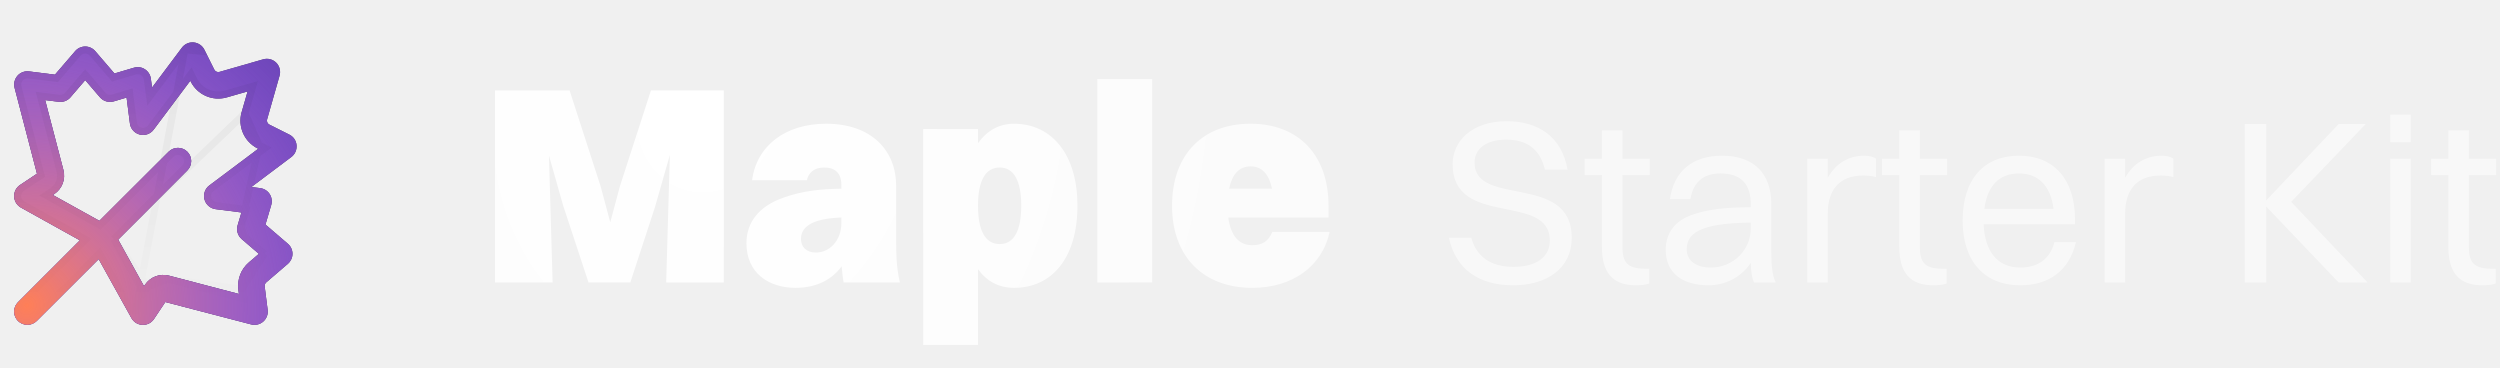
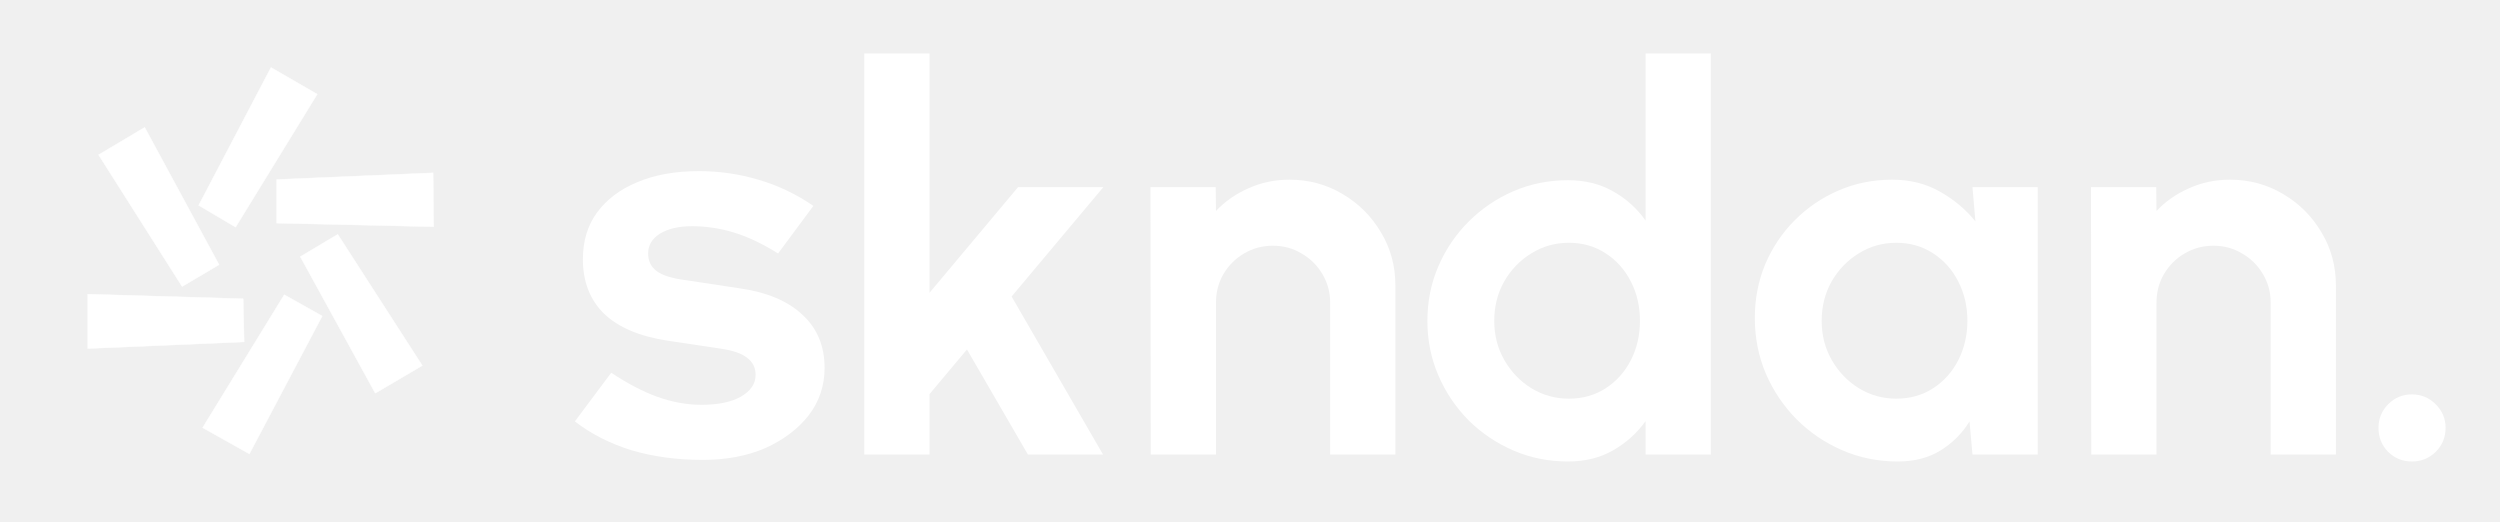
- <svg xmlns="http://www.w3.org/2000/svg" width="177" height="26" viewBox="0 0 177 26" fill="none">
-   <path d="M14.47 3.52C14.325 3.231 14.04 3.036 13.716 3.004C13.392 2.973 13.076 3.114 12.88 3.375L10.763 6.203L10.681 5.574C10.646 5.301 10.494 5.059 10.263 4.907C10.033 4.754 9.748 4.715 9.486 4.793L8.103 5.203L6.744 3.621C6.564 3.414 6.306 3.293 6.033 3.293C5.76 3.293 5.498 3.414 5.322 3.621L3.892 5.285L2.057 5.055C1.748 5.016 1.439 5.133 1.236 5.367C1.033 5.602 0.955 5.918 1.033 6.219L2.619 12.297L1.42 13.098C1.146 13.277 0.99 13.59 1.002 13.914C1.014 14.238 1.197 14.535 1.482 14.695L5.658 17.015L1.275 21.398C0.908 21.765 0.908 22.359 1.275 22.722C1.643 23.085 2.236 23.089 2.6 22.722L6.986 18.343L9.306 22.519C9.466 22.804 9.759 22.988 10.087 22.999C10.415 23.011 10.724 22.855 10.904 22.581L11.704 21.382L17.782 22.968C18.083 23.046 18.403 22.972 18.638 22.765C18.872 22.558 18.989 22.253 18.95 21.945L18.739 20.273C18.728 20.168 18.767 20.066 18.845 19.996L20.38 18.679C20.587 18.5 20.708 18.242 20.708 17.968C20.708 17.695 20.587 17.433 20.38 17.258L18.794 15.898L19.204 14.515C19.282 14.25 19.239 13.969 19.091 13.738C18.942 13.508 18.696 13.355 18.423 13.32L17.798 13.238L20.626 11.117C20.888 10.922 21.024 10.605 20.997 10.281C20.97 9.957 20.774 9.672 20.481 9.527L19.071 8.82C18.939 8.754 18.868 8.598 18.911 8.453L19.794 5.36C19.888 5.032 19.798 4.68 19.556 4.438C19.314 4.196 18.962 4.106 18.634 4.2L15.54 5.09C15.396 5.133 15.243 5.063 15.173 4.93L14.47 3.52ZM8.365 16.965L13.263 12.066C13.63 11.699 13.63 11.105 13.263 10.742C12.896 10.379 12.302 10.375 11.939 10.742L7.037 15.636L3.74 13.805L3.846 13.734C4.4 13.363 4.658 12.684 4.49 12.039L3.197 7.086L4.162 7.207C4.474 7.246 4.787 7.125 4.99 6.887L6.033 5.672L7.076 6.887C7.318 7.168 7.701 7.281 8.056 7.176L8.962 6.906L9.197 8.734C9.244 9.113 9.517 9.426 9.888 9.524C10.259 9.621 10.65 9.484 10.877 9.18L13.474 5.715L13.501 5.77C13.97 6.711 15.044 7.184 16.056 6.895L17.529 6.473L17.107 7.945C16.818 8.957 17.29 10.031 18.232 10.504L18.286 10.531L14.822 13.129C14.517 13.359 14.38 13.75 14.478 14.117C14.575 14.484 14.888 14.758 15.267 14.808L17.095 15.043L16.825 15.949C16.72 16.304 16.833 16.687 17.114 16.929L18.329 17.972L17.622 18.578C17.064 19.054 16.782 19.781 16.876 20.511L16.915 20.812L11.962 19.515C11.318 19.347 10.638 19.605 10.267 20.16L10.197 20.265L8.365 16.965Z" fill="#0D001D" />
-   <path d="M14.47 3.52C14.325 3.231 14.04 3.036 13.716 3.004C13.392 2.973 13.076 3.114 12.88 3.375L10.763 6.203L10.681 5.574C10.646 5.301 10.494 5.059 10.263 4.907C10.033 4.754 9.748 4.715 9.486 4.793L8.103 5.203L6.744 3.621C6.564 3.414 6.306 3.293 6.033 3.293C5.76 3.293 5.498 3.414 5.322 3.621L3.892 5.285L2.057 5.055C1.748 5.016 1.439 5.133 1.236 5.367C1.033 5.602 0.955 5.918 1.033 6.219L2.619 12.297L1.42 13.098C1.146 13.277 0.99 13.59 1.002 13.914C1.014 14.238 1.197 14.535 1.482 14.695L5.658 17.015L1.275 21.398C0.908 21.765 0.908 22.359 1.275 22.722C1.643 23.085 2.236 23.089 2.6 22.722L6.986 18.343L9.306 22.519C9.466 22.804 9.759 22.988 10.087 22.999C10.415 23.011 10.724 22.855 10.904 22.581L11.704 21.382L17.782 22.968C18.083 23.046 18.403 22.972 18.638 22.765C18.872 22.558 18.989 22.253 18.95 21.945L18.739 20.273C18.728 20.168 18.767 20.066 18.845 19.996L20.38 18.679C20.587 18.5 20.708 18.242 20.708 17.968C20.708 17.695 20.587 17.433 20.38 17.258L18.794 15.898L19.204 14.515C19.282 14.25 19.239 13.969 19.091 13.738C18.942 13.508 18.696 13.355 18.423 13.32L17.798 13.238L20.626 11.117C20.888 10.922 21.024 10.605 20.997 10.281C20.97 9.957 20.774 9.672 20.481 9.527L19.071 8.82C18.939 8.754 18.868 8.598 18.911 8.453L19.794 5.36C19.888 5.032 19.798 4.68 19.556 4.438C19.314 4.196 18.962 4.106 18.634 4.2L15.54 5.09C15.396 5.133 15.243 5.063 15.173 4.93L14.47 3.52ZM8.365 16.965L13.263 12.066C13.63 11.699 13.63 11.105 13.263 10.742C12.896 10.379 12.302 10.375 11.939 10.742L7.037 15.636L3.74 13.805L3.846 13.734C4.4 13.363 4.658 12.684 4.49 12.039L3.197 7.086L4.162 7.207C4.474 7.246 4.787 7.125 4.99 6.887L6.033 5.672L7.076 6.887C7.318 7.168 7.701 7.281 8.056 7.176L8.962 6.906L9.197 8.734C9.244 9.113 9.517 9.426 9.888 9.524C10.259 9.621 10.65 9.484 10.877 9.18L13.474 5.715L13.501 5.77C13.97 6.711 15.044 7.184 16.056 6.895L17.529 6.473L17.107 7.945C16.818 8.957 17.29 10.031 18.232 10.504L18.286 10.531L14.822 13.129C14.517 13.359 14.38 13.75 14.478 14.117C14.575 14.484 14.888 14.758 15.267 14.808L17.095 15.043L16.825 15.949C16.72 16.304 16.833 16.687 17.114 16.929L18.329 17.972L17.622 18.578C17.064 19.054 16.782 19.781 16.876 20.511L16.915 20.812L11.962 19.515C11.318 19.347 10.638 19.605 10.267 20.16L10.197 20.265L8.365 16.965Z" fill="url(#paint0_radial_64_2)" />
-   <path d="M14.47 3.52C14.325 3.231 14.04 3.036 13.716 3.004C13.392 2.973 13.076 3.114 12.88 3.375L10.763 6.203L10.681 5.574C10.646 5.301 10.494 5.059 10.263 4.907C10.033 4.754 9.748 4.715 9.486 4.793L8.103 5.203L6.744 3.621C6.564 3.414 6.306 3.293 6.033 3.293C5.76 3.293 5.498 3.414 5.322 3.621L3.892 5.285L2.057 5.055C1.748 5.016 1.439 5.133 1.236 5.367C1.033 5.602 0.955 5.918 1.033 6.219L2.619 12.297L1.42 13.098C1.146 13.277 0.99 13.59 1.002 13.914C1.014 14.238 1.197 14.535 1.482 14.695L5.658 17.015L1.275 21.398C0.908 21.765 0.908 22.359 1.275 22.722C1.643 23.085 2.236 23.089 2.6 22.722L6.986 18.343L9.306 22.519C9.466 22.804 9.759 22.988 10.087 22.999C10.415 23.011 10.724 22.855 10.904 22.581L11.704 21.382L17.782 22.968C18.083 23.046 18.403 22.972 18.638 22.765C18.872 22.558 18.989 22.253 18.95 21.945L18.739 20.273C18.728 20.168 18.767 20.066 18.845 19.996L20.38 18.679C20.587 18.5 20.708 18.242 20.708 17.968C20.708 17.695 20.587 17.433 20.38 17.258L18.794 15.898L19.204 14.515C19.282 14.25 19.239 13.969 19.091 13.738C18.942 13.508 18.696 13.355 18.423 13.32L17.798 13.238L20.626 11.117C20.888 10.922 21.024 10.605 20.997 10.281C20.97 9.957 20.774 9.672 20.481 9.527L19.071 8.82C18.939 8.754 18.868 8.598 18.911 8.453L19.794 5.36C19.888 5.032 19.798 4.68 19.556 4.438C19.314 4.196 18.962 4.106 18.634 4.2L15.54 5.09C15.396 5.133 15.243 5.063 15.173 4.93L14.47 3.52ZM8.365 16.965L13.263 12.066C13.63 11.699 13.63 11.105 13.263 10.742C12.896 10.379 12.302 10.375 11.939 10.742L7.037 15.636L3.74 13.805L3.846 13.734C4.4 13.363 4.658 12.684 4.49 12.039L3.197 7.086L4.162 7.207C4.474 7.246 4.787 7.125 4.99 6.887L6.033 5.672L7.076 6.887C7.318 7.168 7.701 7.281 8.056 7.176L8.962 6.906L9.197 8.734C9.244 9.113 9.517 9.426 9.888 9.524C10.259 9.621 10.65 9.484 10.877 9.18L13.474 5.715L13.501 5.77C13.97 6.711 15.044 7.184 16.056 6.895L17.529 6.473L17.107 7.945C16.818 8.957 17.29 10.031 18.232 10.504L18.286 10.531L14.822 13.129C14.517 13.359 14.38 13.75 14.478 14.117C14.575 14.484 14.888 14.758 15.267 14.808L17.095 15.043L16.825 15.949C16.72 16.304 16.833 16.687 17.114 16.929L18.329 17.972L17.622 18.578C17.064 19.054 16.782 19.781 16.876 20.511L16.915 20.812L11.962 19.515C11.318 19.347 10.638 19.605 10.267 20.16L10.197 20.265L8.365 16.965Z" fill="url(#paint1_radial_64_2)" />
-   <path d="M13.081 3.525L13.08 3.525L10.963 6.353L10.595 6.845L10.515 6.236L10.433 5.607L10.433 5.606C10.407 5.406 10.296 5.228 10.125 5.115C9.958 5.005 9.75 4.975 9.557 5.033L9.557 5.033L8.174 5.443L8.019 5.489L7.914 5.366L6.555 3.785C6.555 3.785 6.555 3.785 6.555 3.785C6.421 3.631 6.231 3.543 6.033 3.543C5.833 3.543 5.641 3.632 5.513 3.783L5.512 3.784L5.512 3.784L4.082 5.448L3.995 5.55L3.861 5.533L2.025 5.303L2.025 5.303C1.799 5.274 1.573 5.36 1.425 5.531C1.274 5.705 1.218 5.937 1.275 6.156C1.275 6.156 1.275 6.156 1.275 6.156L2.861 12.234L2.906 12.406L2.758 12.505L1.559 13.305L1.557 13.306C1.359 13.437 1.243 13.666 1.252 13.905C1.26 14.14 1.394 14.358 1.604 14.477C1.605 14.477 1.605 14.477 1.605 14.477L5.779 16.797L6.069 16.958L5.835 17.192L1.452 21.575C1.182 21.845 1.183 22.279 1.451 22.544C1.723 22.813 2.158 22.813 2.422 22.546L2.423 22.545L6.809 18.166L7.044 17.933L7.205 18.222L9.524 22.396C9.524 22.397 9.524 22.397 9.524 22.397L13.081 3.525ZM13.081 3.525C13.224 3.333 13.455 3.23 13.692 3.253C13.931 3.276 14.14 3.42 14.246 3.631L13.081 3.525ZM8.055 16.921L8.188 16.788L13.086 11.89C13.356 11.62 13.355 11.185 13.087 10.92C12.816 10.651 12.38 10.652 12.117 10.918L12.116 10.919L7.213 15.813L7.08 15.947L6.915 15.855L3.619 14.023L3.26 13.824L3.601 13.597L3.707 13.526C4.173 13.214 4.389 12.644 4.248 12.102L2.955 7.149L2.862 6.792L3.228 6.838L4.193 6.959C4.193 6.959 4.193 6.959 4.193 6.959C4.422 6.988 4.652 6.899 4.8 6.725L4.8 6.724L5.843 5.509L6.033 5.288L6.223 5.509L7.265 6.724C7.265 6.724 7.265 6.724 7.266 6.724C7.444 6.931 7.725 7.014 7.985 6.936C7.985 6.936 7.985 6.936 7.985 6.936L8.891 6.667L9.173 6.583L9.21 6.875L9.445 8.703L9.445 8.704C9.479 8.981 9.679 9.21 9.952 9.282C10.225 9.354 10.511 9.253 10.676 9.031L10.676 9.03L13.274 5.565L13.517 5.241L13.698 5.603L13.725 5.658L13.725 5.658C14.14 6.492 15.091 6.91 15.987 6.654L17.46 6.233L17.893 6.108L17.769 6.542L17.347 8.014L8.055 16.921ZM8.055 16.921L8.146 17.086L9.978 20.387L10.177 20.745L10.405 20.404L10.475 20.299M8.055 16.921L10.475 20.299M10.475 20.299L10.475 20.298C10.787 19.832 11.358 19.616 11.899 19.757L10.475 20.299ZM18.344 10.28L18.398 10.308L18.76 10.489L18.436 10.731L14.972 13.328C14.972 13.328 14.972 13.328 14.972 13.328C14.748 13.498 14.648 13.785 14.719 14.053C14.791 14.321 15.02 14.523 15.299 14.56C15.3 14.56 15.3 14.561 15.3 14.561L17.127 14.795L17.418 14.832L17.334 15.114L17.065 16.02L18.344 10.28ZM18.344 10.28C17.509 9.862 17.091 8.91 17.347 8.014L18.344 10.28ZM18.713 17.973L18.492 18.162L17.785 18.768L17.785 18.768C17.29 19.19 17.041 19.832 17.124 20.479L18.713 17.973ZM18.713 17.973L18.492 17.783M18.713 17.973L18.492 17.783M18.492 17.783L17.278 16.74C17.277 16.74 17.277 16.74 17.277 16.74M18.492 17.783L17.277 16.74M17.277 16.74C17.07 16.561 16.988 16.281 17.065 16.02L17.277 16.74ZM11.899 19.757L16.852 21.054L17.211 21.148L17.163 20.78L17.124 20.479L11.899 19.757Z" stroke="url(#paint2_linear_64_2)" stroke-opacity="0.05" stroke-width="0.5" />
-   <path d="M35.046 20V6.4H40.326L42.526 13.2L43.206 15.74L43.886 13.2L46.086 6.4H51.246V20H47.166L47.426 10.98L46.366 14.68L44.626 20H41.666L39.886 14.6L38.866 11.02L39.126 20H35.046ZM57.129 12.76H53.249C53.569 10.3 55.629 8.76 58.489 8.76C61.709 8.76 63.449 10.66 63.449 13.16V17.26C63.449 18.76 63.589 19.46 63.709 20H59.729C59.669 19.7 59.629 19.32 59.589 18.86C58.789 19.94 57.609 20.38 56.329 20.38C54.409 20.38 52.849 19.32 52.849 17.22C52.849 15.76 53.709 14.6 55.509 13.98C56.869 13.5 58.149 13.38 59.569 13.36V13.1C59.569 12.26 59.129 11.86 58.349 11.86C57.609 11.86 57.229 12.26 57.129 12.76ZM56.709 16.92C56.709 17.48 57.089 17.88 57.769 17.88C58.729 17.88 59.569 17.04 59.569 15.78V15.4C57.349 15.48 56.709 16.14 56.709 16.92ZM69.243 24.42H65.363V9.14H69.243V10.14C69.883 9.24 70.743 8.76 71.783 8.76C74.523 8.76 76.283 11 76.283 14.56C76.283 18.26 74.483 20.38 71.783 20.38C70.723 20.38 69.863 19.92 69.243 19.06V24.42ZM70.783 11.86C69.763 11.86 69.243 12.8 69.243 14.56C69.243 16.34 69.763 17.28 70.783 17.28C71.783 17.28 72.303 16.34 72.303 14.56C72.303 12.8 71.783 11.86 70.783 11.86ZM77.692 20V5.6H81.572V20H77.692ZM94.14 16.42C93.6 18.9 91.46 20.38 88.66 20.38C85.18 20.38 82.98 18.14 82.98 14.58C82.98 10.88 85.2 8.76 88.54 8.76C91.92 8.76 94.06 10.96 94.06 14.56V15.4H86.96C87.14 16.68 87.7 17.36 88.66 17.36C89.38 17.36 89.8 17.08 90.08 16.42H94.14ZM88.54 11.78C87.74 11.78 87.24 12.32 87.02 13.36H90.06C89.84 12.32 89.34 11.78 88.54 11.78Z" fill="url(#paint3_radial_64_2)" />
-   <path d="M104.398 11.519C104.398 14.687 111.279 12.229 111.279 16.832C111.279 18.994 109.53 20.198 107.137 20.198C104.728 20.198 103.078 19.093 102.583 16.832H104.167C104.53 18.169 105.537 18.895 107.154 18.895C108.837 18.895 109.728 18.152 109.728 17.03C109.728 13.598 102.847 16.155 102.847 11.618C102.847 10.001 104.2 8.582 106.675 8.582C108.837 8.582 110.569 9.621 110.982 12.014H109.381C109.035 10.529 108.078 9.886 106.642 9.886C105.223 9.886 104.398 10.529 104.398 11.519ZM113.416 17.476V12.393H112.195V11.239H113.416V9.226H114.868V11.239H116.799V12.393H114.868V17.476C114.868 18.532 115.182 19.026 116.469 19.026H116.766V20.066C116.601 20.148 116.238 20.198 115.825 20.198C114.192 20.198 113.416 19.323 113.416 17.476ZM119.683 14.093H118.231C118.511 12.162 119.782 11.024 121.927 11.024C124.27 11.024 125.408 12.393 125.408 14.44V17.888C125.408 18.895 125.491 19.521 125.722 20H124.187C124.022 19.654 123.973 19.142 123.956 18.614C123.214 19.72 122.026 20.198 120.97 20.198C119.155 20.198 117.934 19.357 117.934 17.69C117.934 16.485 118.594 15.611 119.881 15.182C121.069 14.786 122.273 14.687 123.956 14.671V14.473C123.956 13.053 123.296 12.278 121.795 12.278C120.541 12.278 119.864 12.971 119.683 14.093ZM119.419 17.657C119.419 18.465 120.095 18.944 121.118 18.944C122.735 18.944 123.956 17.674 123.956 16.172V15.759C120.227 15.793 119.419 16.584 119.419 17.657ZM127.954 20V11.239H129.406V12.591C130 11.519 130.94 11.024 131.996 11.024C132.343 11.024 132.656 11.107 132.821 11.239V12.542C132.574 12.46 132.26 12.427 131.914 12.427C130.165 12.427 129.406 13.515 129.406 15.1V20H127.954ZM134.472 17.476V12.393H133.251V11.239H134.472V9.226H135.924V11.239H137.854V12.393H135.924V17.476C135.924 18.532 136.237 19.026 137.524 19.026H137.821V20.066C137.656 20.148 137.293 20.198 136.881 20.198C135.247 20.198 134.472 19.323 134.472 17.476ZM146.975 17.145C146.497 19.192 145.028 20.198 143.032 20.198C140.491 20.198 138.956 18.482 138.956 15.627C138.956 12.658 140.491 11.024 142.949 11.024C145.424 11.024 146.909 12.723 146.909 15.512V15.875H140.441C140.524 17.838 141.448 18.944 143.032 18.944C144.269 18.944 145.144 18.35 145.457 17.145H146.975ZM142.949 12.278C141.547 12.278 140.705 13.152 140.491 14.786H145.391C145.193 13.169 144.319 12.278 142.949 12.278ZM149.009 20V11.239H150.461V12.591C151.055 11.519 151.996 11.024 153.052 11.024C153.398 11.024 153.712 11.107 153.877 11.239V12.542C153.629 12.46 153.316 12.427 152.969 12.427C151.22 12.427 150.461 13.515 150.461 15.1V20H149.009ZM158.93 20V8.78H160.448V14.192L165.579 8.78H167.493L162.213 14.291L167.625 20H165.579L160.448 14.621V20H158.93ZM169.227 10.067V8.12H170.679V10.067H169.227ZM169.227 20V11.239H170.679V20H169.227ZM173.344 17.476V12.393H172.123V11.239H173.344V9.226H174.796V11.239H176.727V12.393H174.796V17.476C174.796 18.532 175.11 19.026 176.397 19.026H176.694V20.066C176.529 20.148 176.166 20.198 175.753 20.198C174.12 20.198 173.344 19.323 173.344 17.476Z" fill="white" fill-opacity="0.55" />
-   <defs>
-     <radialGradient id="paint0_radial_64_2" cx="0" cy="0" r="1" gradientUnits="userSpaceOnUse" gradientTransform="translate(1 23) rotate(-47.3271) scale(79.1336 79.1337)">
-       <stop stop-color="#9563FF" />
-       <stop offset="1" stop-color="#9563FF" stop-opacity="0" />
-     </radialGradient>
-     <radialGradient id="paint1_radial_64_2" cx="0" cy="0" r="1" gradientUnits="userSpaceOnUse" gradientTransform="translate(1.90911 21.6364) rotate(-41.7101) scale(28.0094 28.0093)">
-       <stop stop-color="#FF7F57" />
-       <stop offset="1" stop-color="#9563FF" stop-opacity="0" />
-     </radialGradient>
-     <linearGradient id="paint2_linear_64_2" x1="11" y1="3" x2="11" y2="23" gradientUnits="userSpaceOnUse">
-       <stop />
-       <stop offset="1" stop-opacity="0" />
-     </linearGradient>
-     <radialGradient id="paint3_radial_64_2" cx="0" cy="0" r="1" gradientUnits="userSpaceOnUse" gradientTransform="translate(50.0769 8) rotate(17.0079) scale(75.2126 86.7275)">
-       <stop stop-color="white" />
-       <stop offset="1" stop-color="white" stop-opacity="0.5" />
-     </radialGradient>
-   </defs>
+ <svg xmlns="http://www.w3.org/2000/svg" width="187" height="39" viewBox="0 0 187 39" fill="none">
+   <path d="M15.158 31.992L15.159 31.99L21.263 22.048L24.101 23.641L18.653 33.951L15.158 31.992ZM10.823 9.529L16.385 19.8L13.623 21.431L7.375 11.58L10.823 9.529ZM14.861 15.359L20.27 5.049L23.728 7.046L23.726 7.048L17.623 16.99L14.861 15.359ZM25.263 17.531L31.587 27.344L28.09 29.401H28.066L22.463 19.2L25.263 17.531ZM6.567 22.005L18.186 22.349L18.261 25.572L6.567 26.069V22.027V22.005ZM20.7 13.428L32.395 12.931L32.433 16.957H32.411H32.411L20.7 16.689V13.428Z" fill="white" stroke="white" stroke-width="0.032" />
+   <path d="M52.56 34.4C50.64 34.4 48.867 34.16 47.24 33.68C45.613 33.173 44.2 32.453 43 31.52L45.72 27.88C46.92 28.68 48.067 29.28 49.16 29.68C50.28 30.08 51.387 30.28 52.48 30.28C53.707 30.28 54.68 30.08 55.4 29.68C56.147 29.253 56.52 28.707 56.52 28.04C56.52 27.507 56.307 27.08 55.88 26.76C55.48 26.44 54.827 26.213 53.92 26.08L49.92 25.48C47.84 25.16 46.267 24.493 45.2 23.48C44.133 22.44 43.6 21.08 43.6 19.4C43.6 18.04 43.947 16.88 44.64 15.92C45.36 14.933 46.36 14.173 47.64 13.64C48.947 13.08 50.493 12.8 52.28 12.8C53.8 12.8 55.28 13.013 56.72 13.44C58.187 13.867 59.56 14.52 60.84 15.4L58.2 18.96C57.053 18.24 55.96 17.72 54.92 17.4C53.88 17.08 52.827 16.92 51.76 16.92C50.773 16.92 49.973 17.107 49.36 17.48C48.773 17.853 48.48 18.347 48.48 18.96C48.48 19.52 48.693 19.96 49.12 20.28C49.547 20.6 50.28 20.827 51.32 20.96L55.28 21.56C57.36 21.853 58.947 22.52 60.04 23.56C61.133 24.573 61.68 25.893 61.68 27.52C61.68 28.853 61.28 30.04 60.48 31.08C59.68 32.093 58.6 32.907 57.24 33.52C55.88 34.107 54.32 34.4 52.56 34.4Z" fill="white" />
+   <path d="M82.508 34H76.888L72.328 26.14L69.528 29.48V34H64.648V4H69.528V21.9L76.148 14H82.528L75.668 22.18L82.508 34Z" fill="white" />
+   <path d="M104.375 21.36V34H99.495V22.64C99.495 21.853 99.301 21.14 98.915 20.5C98.528 19.847 98.008 19.333 97.355 18.96C96.715 18.573 96.001 18.38 95.215 18.38C94.428 18.38 93.708 18.573 93.055 18.96C92.415 19.333 91.901 19.847 91.515 20.5C91.141 21.14 90.955 21.853 90.955 22.64V34H86.075L86.055 14H90.935L90.955 15.78C91.635 15.06 92.448 14.493 93.395 14.08C94.341 13.653 95.361 13.44 96.455 13.44C97.908 13.44 99.235 13.8 100.435 14.52C101.635 15.227 102.588 16.18 103.295 17.38C104.015 18.567 104.375 19.893 104.375 21.36Z" fill="white" />
+   <path d="M123.089 4H127.969V34H123.089V31.5C122.449 32.393 121.642 33.12 120.669 33.68C119.695 34.24 118.569 34.52 117.289 34.52C115.835 34.52 114.475 34.247 113.209 33.7C111.942 33.153 110.822 32.4 109.849 31.44C108.889 30.467 108.135 29.347 107.589 28.08C107.042 26.813 106.769 25.453 106.769 24C106.769 22.547 107.042 21.187 107.589 19.92C108.135 18.653 108.889 17.54 109.849 16.58C110.822 15.607 111.942 14.847 113.209 14.3C114.475 13.753 115.835 13.48 117.289 13.48C118.569 13.48 119.695 13.76 120.669 14.32C121.642 14.867 122.449 15.593 123.089 16.5V4ZM117.349 29.82C118.389 29.82 119.309 29.56 120.109 29.04C120.909 28.52 121.535 27.82 121.989 26.94C122.442 26.047 122.669 25.067 122.669 24C122.669 22.92 122.442 21.94 121.989 21.06C121.535 20.167 120.902 19.46 120.089 18.94C119.289 18.42 118.375 18.16 117.349 18.16C116.322 18.16 115.382 18.427 114.529 18.96C113.689 19.48 113.015 20.18 112.509 21.06C112.015 21.94 111.769 22.92 111.769 24C111.769 25.08 112.022 26.06 112.529 26.94C113.035 27.82 113.709 28.52 114.549 29.04C115.402 29.56 116.335 29.82 117.349 29.82Z" fill="white" />
+   <path d="M147.541 14H152.421V34H147.541L147.321 31.52C146.774 32.413 146.048 33.14 145.141 33.7C144.248 34.247 143.188 34.52 141.961 34.52C140.481 34.52 139.094 34.24 137.801 33.68C136.508 33.12 135.368 32.347 134.381 31.36C133.408 30.373 132.641 29.233 132.081 27.94C131.534 26.647 131.261 25.26 131.261 23.78C131.261 22.353 131.521 21.013 132.041 19.76C132.574 18.507 133.314 17.407 134.261 16.46C135.208 15.513 136.301 14.773 137.541 14.24C138.781 13.707 140.114 13.44 141.541 13.44C142.861 13.44 144.041 13.733 145.081 14.32C146.134 14.907 147.028 15.653 147.761 16.56L147.541 14ZM141.841 29.82C142.881 29.82 143.801 29.56 144.601 29.04C145.401 28.52 146.028 27.82 146.481 26.94C146.934 26.047 147.161 25.067 147.161 24C147.161 22.92 146.934 21.94 146.481 21.06C146.028 20.167 145.394 19.46 144.581 18.94C143.781 18.42 142.868 18.16 141.841 18.16C140.814 18.16 139.874 18.427 139.021 18.96C138.181 19.48 137.508 20.18 137.001 21.06C136.508 21.94 136.261 22.92 136.261 24C136.261 25.08 136.514 26.06 137.021 26.94C137.528 27.82 138.201 28.52 139.041 29.04C139.894 29.56 140.828 29.82 141.841 29.82Z" fill="white" />
+   <path d="M174.726 21.36V34H169.846V22.64C169.846 21.853 169.653 21.14 169.266 20.5C168.88 19.847 168.36 19.333 167.706 18.96C167.066 18.573 166.353 18.38 165.566 18.38C164.78 18.38 164.06 18.573 163.406 18.96C162.766 19.333 162.253 19.847 161.866 20.5C161.493 21.14 161.306 21.853 161.306 22.64V34H156.426L156.406 14H161.286L161.306 15.78C161.986 15.06 162.8 14.493 163.746 14.08C164.693 13.653 165.713 13.44 166.806 13.44C168.26 13.44 169.586 13.8 170.786 14.52C171.986 15.227 172.94 16.18 173.646 17.38C174.366 18.567 174.726 19.893 174.726 21.36Z" fill="white" />
+   <path d="M180.411 34.52C179.718 34.52 179.124 34.28 178.631 33.8C178.151 33.307 177.911 32.707 177.911 32C177.911 31.32 178.151 30.733 178.631 30.24C179.124 29.747 179.718 29.5 180.411 29.5C181.104 29.5 181.698 29.747 182.191 30.24C182.684 30.733 182.931 31.32 182.931 32C182.931 32.707 182.684 33.307 182.191 33.8C181.698 34.28 181.104 34.52 180.411 34.52Z" fill="white" />
</svg>
